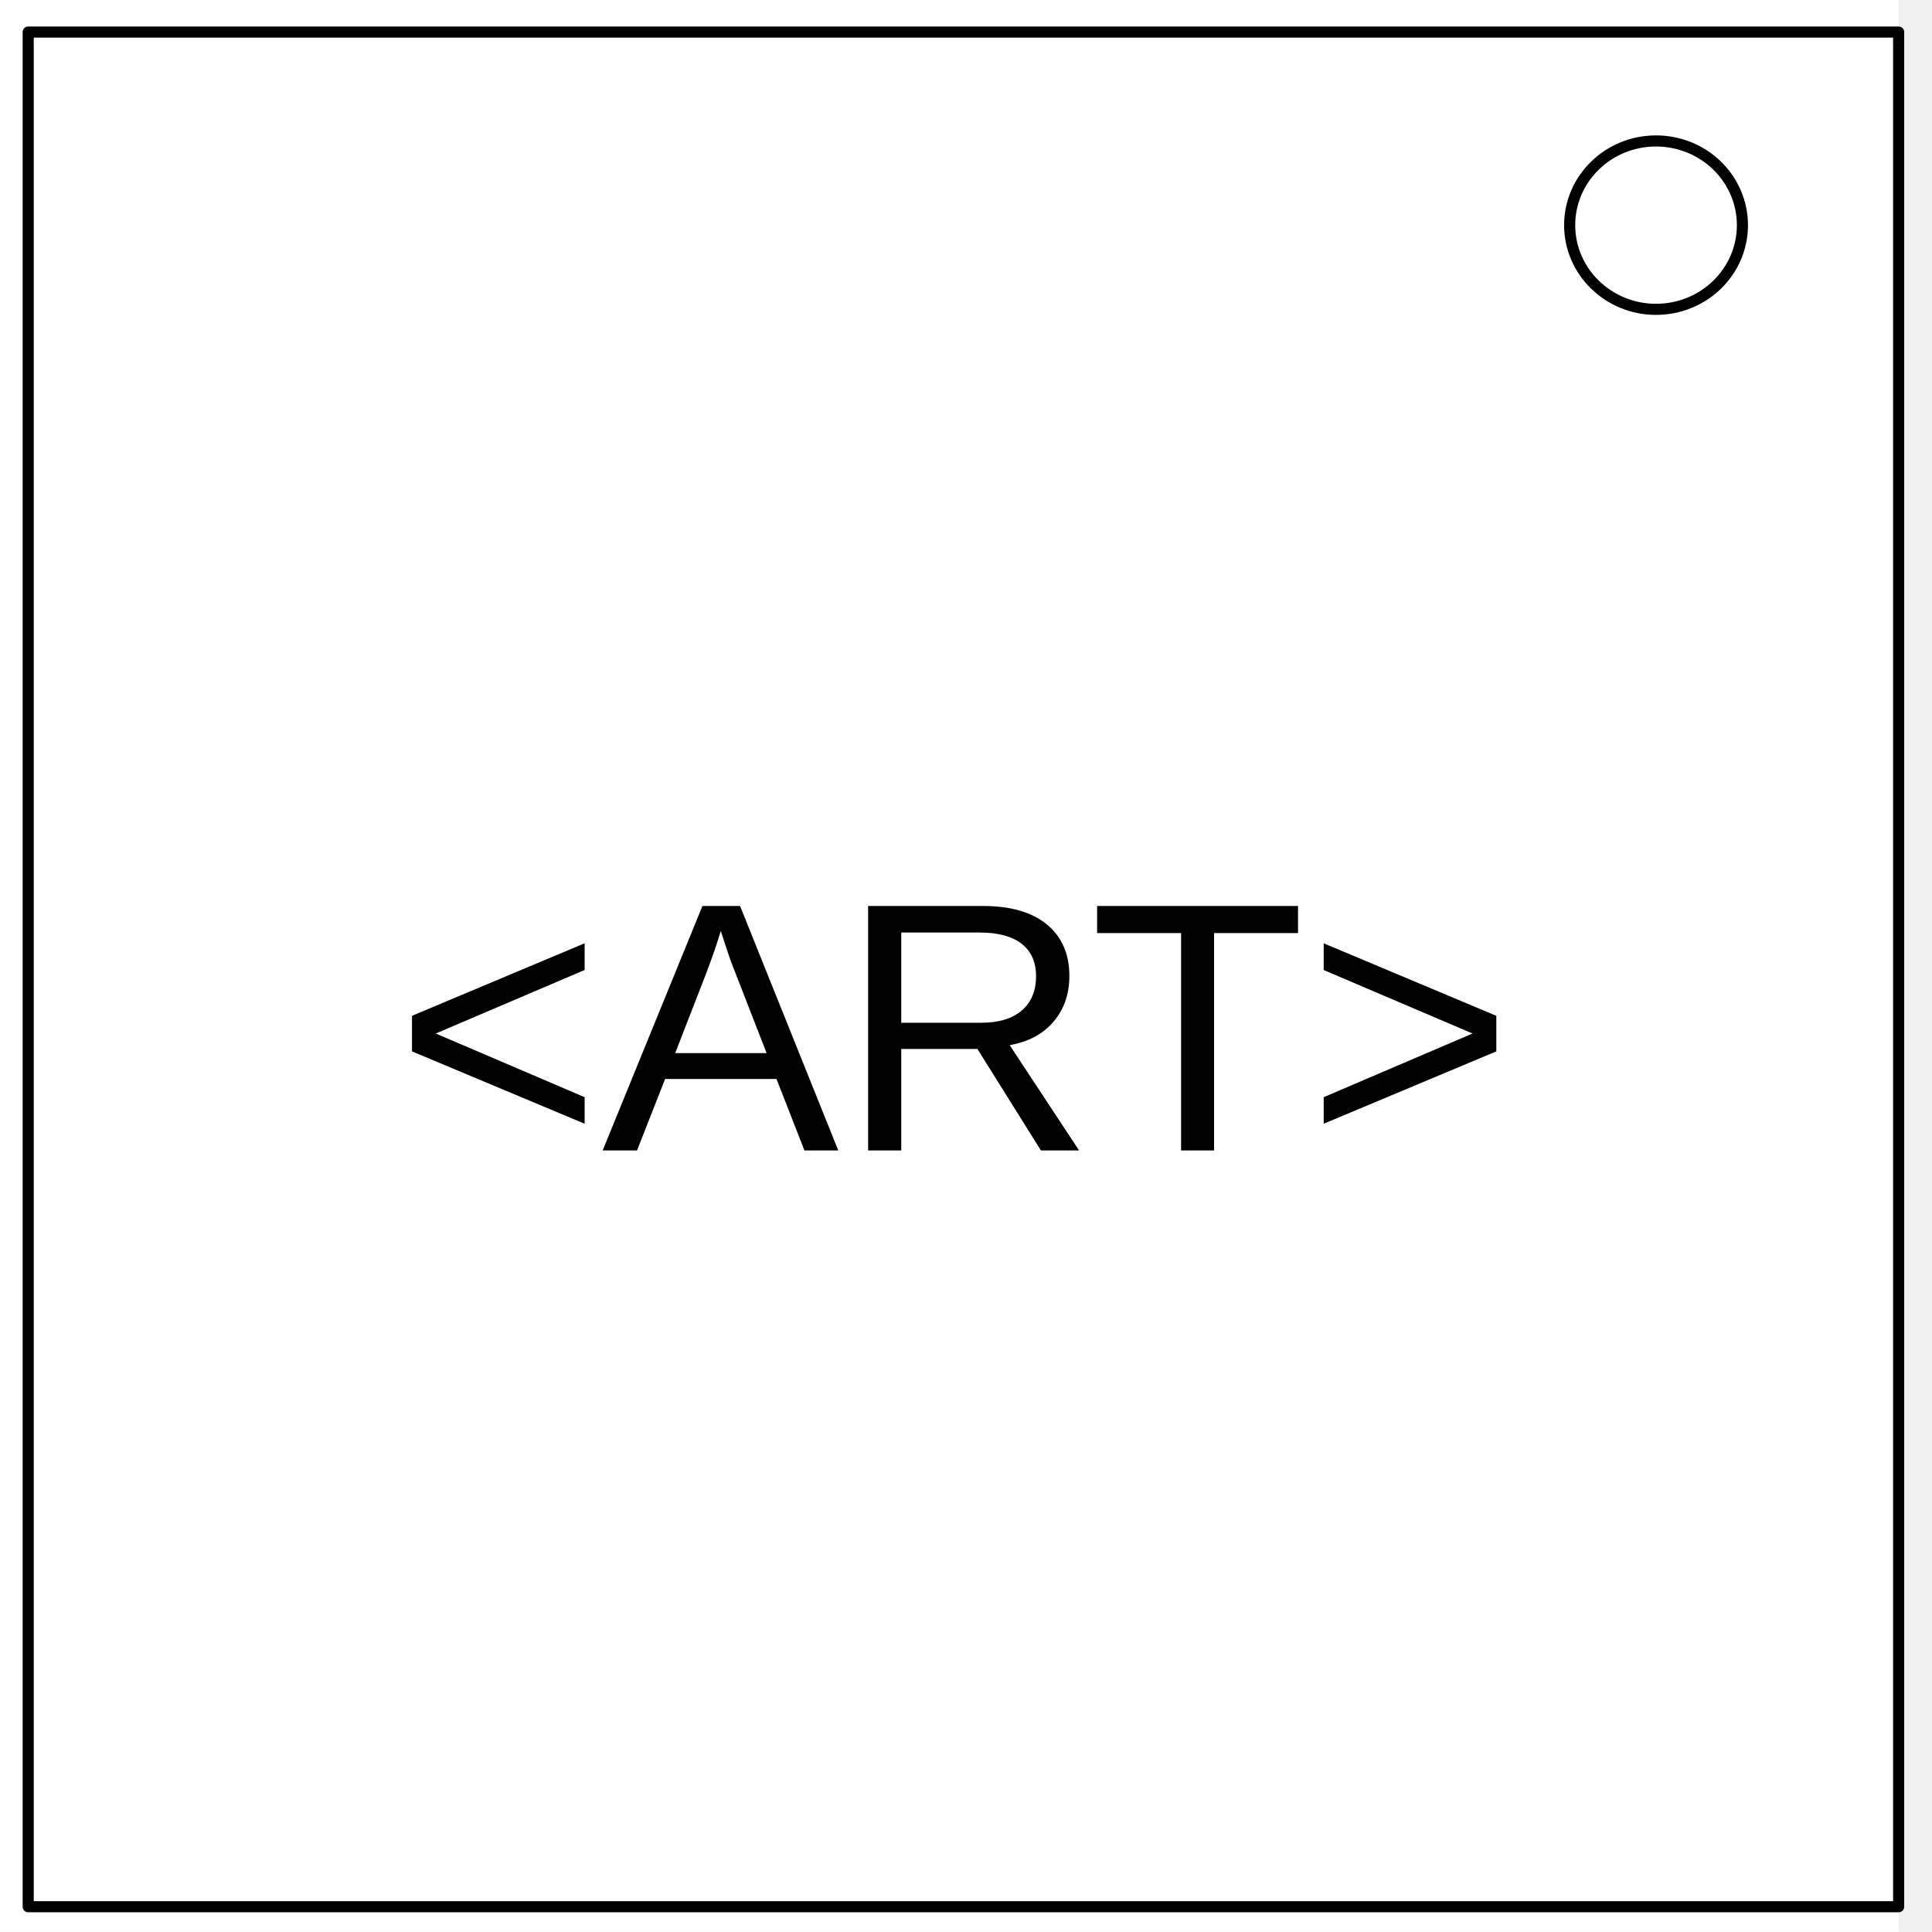
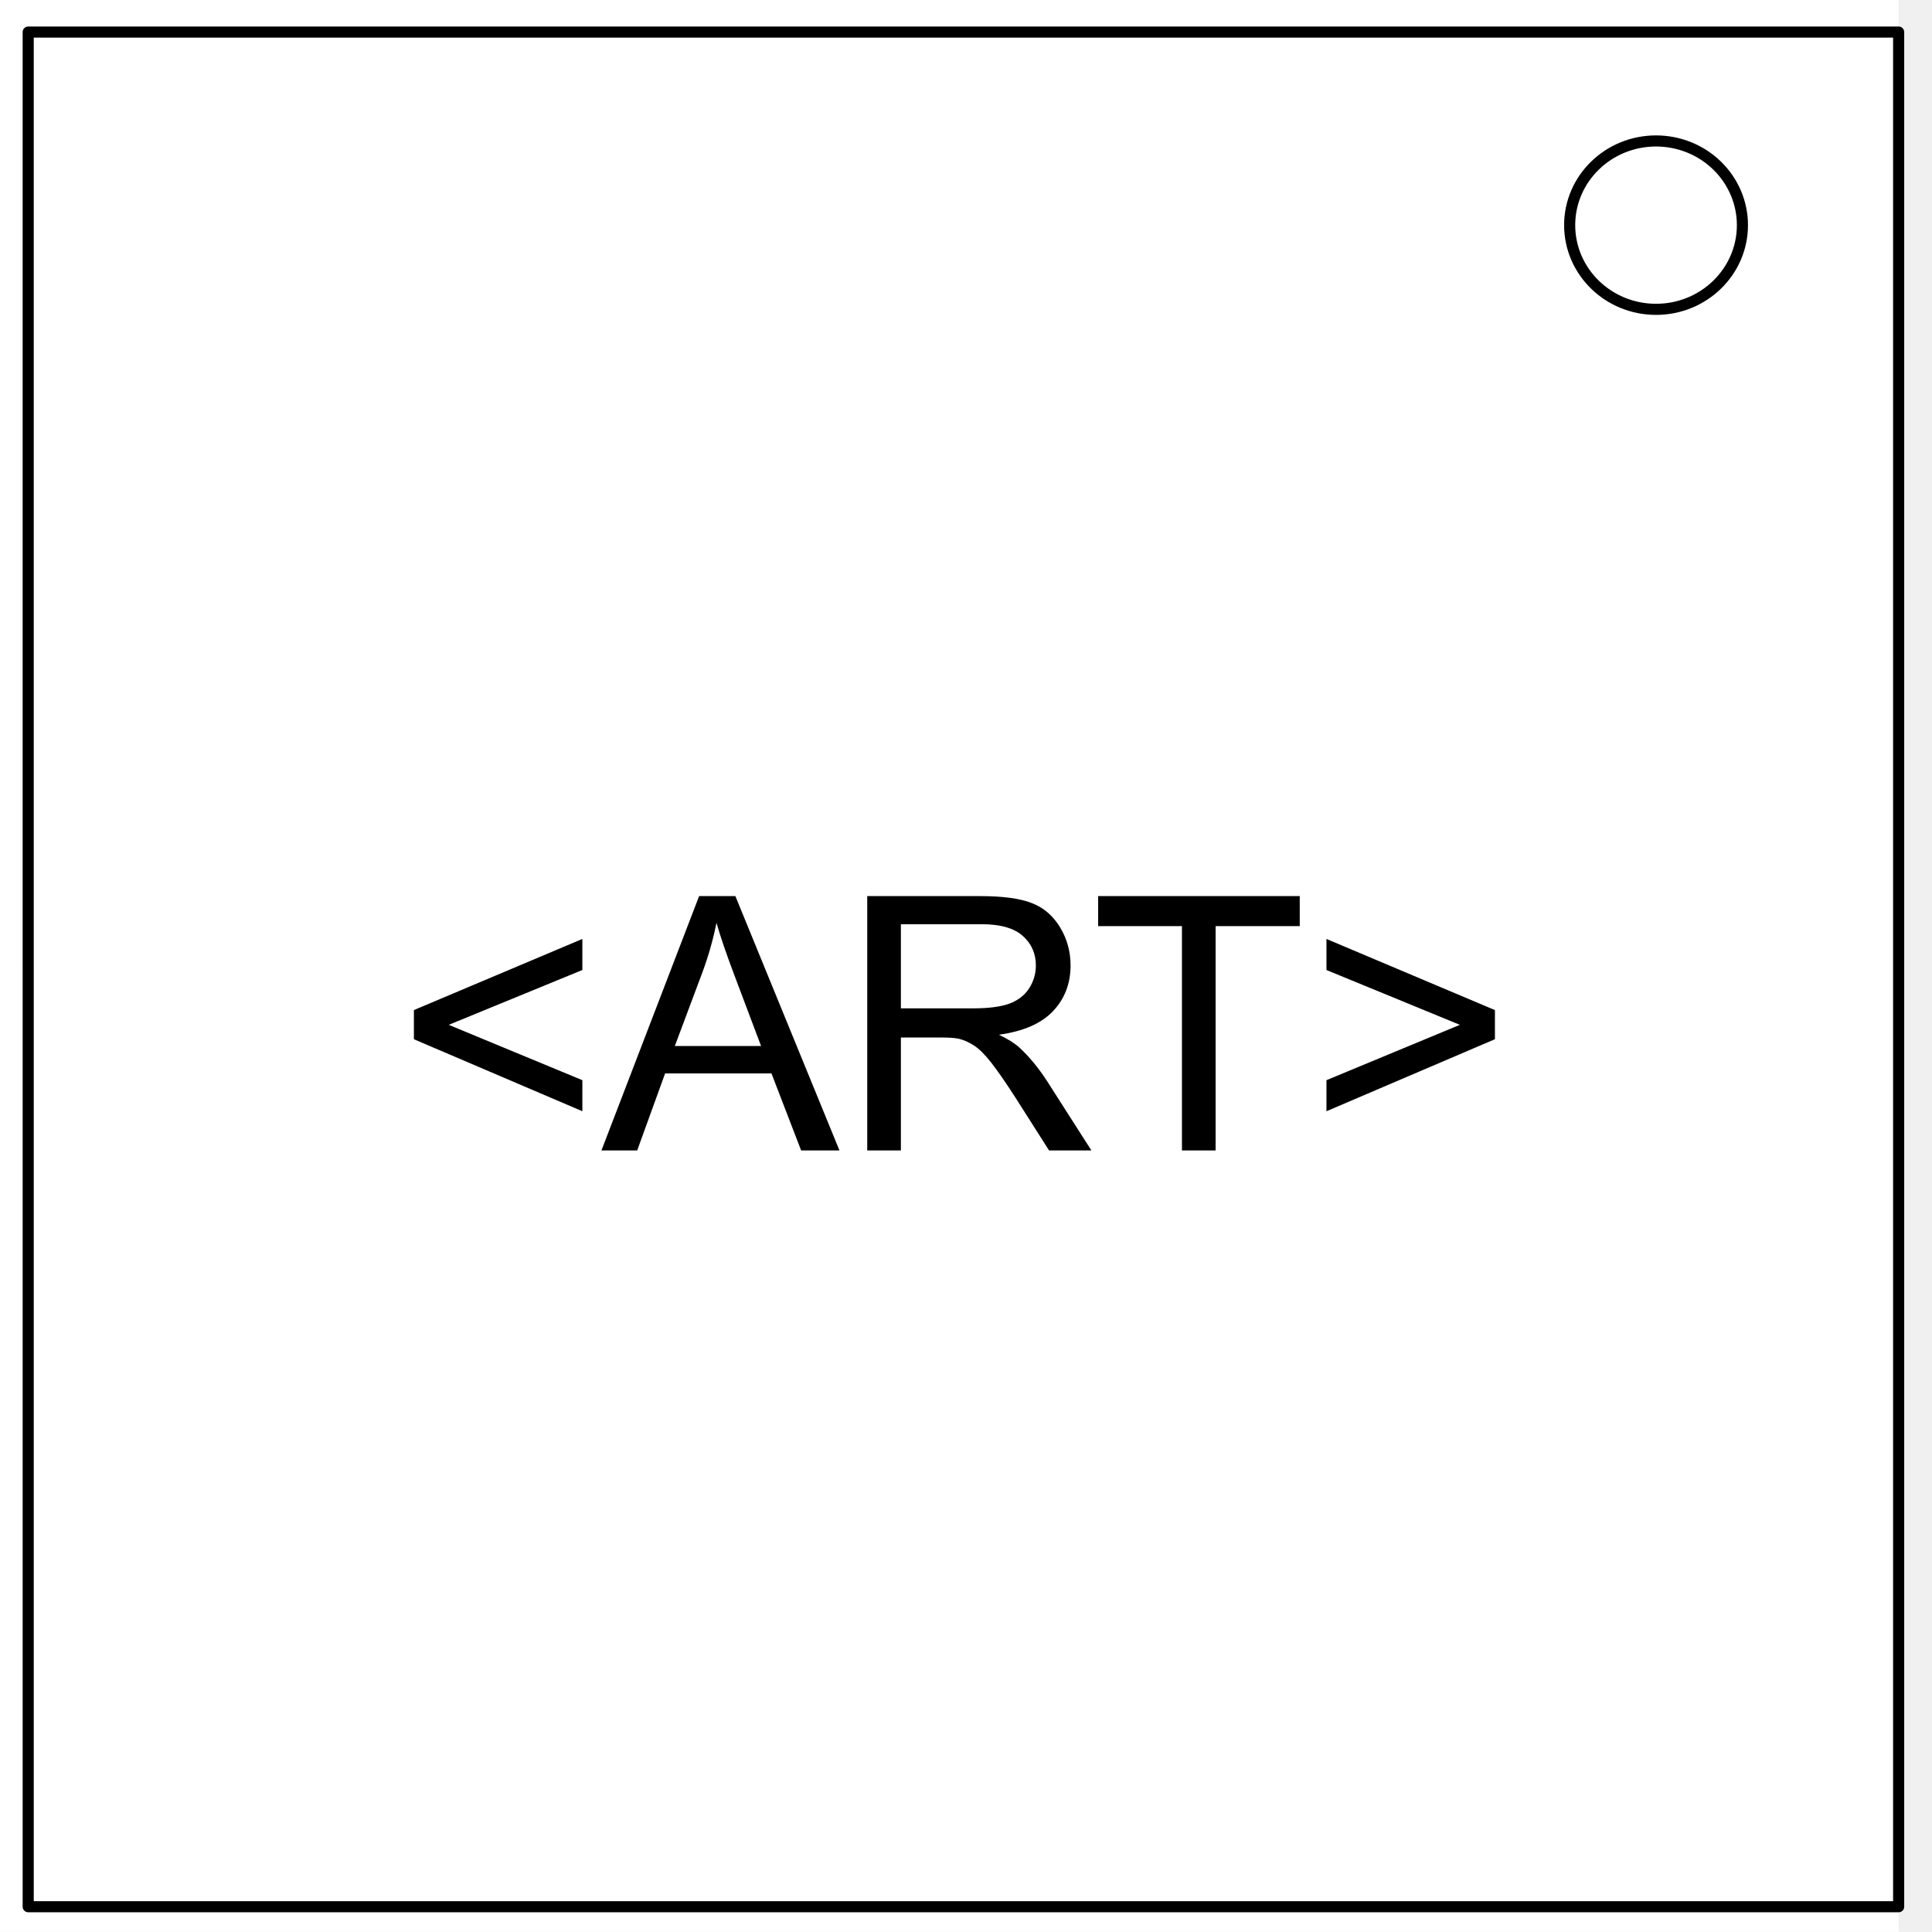
<svg xmlns="http://www.w3.org/2000/svg" viewBox="0 0 348 348" fill="none" stroke-linecap="square" stroke-miterlimit="10">
  <clipPath id="a">
    <path d="M0 0h348v348H0V0z" />
  </clipPath>
  <g clip-path="url(#a)">
-     <path fill="none" d="M0 0h348v348H0z" />
+     <path d="M0 0h348v348H0z" />
    <path d="M-6 0h348v347.969H-6z" fill="#fff" />
-     <path fill="none" d="M5.079 5.776h336.913v337.67H5.08z" />
+     <path d="M5.079 5.776h336.913v337.67H5.08z" />
    <path stroke="#000" stroke-width="2" stroke-linejoin="round" stroke-linecap="butt" d="M5.079 5.776h336.913v337.67H5.08z" />
    <path fill="#fff" d="M282.734 40.554c0-8.376 6.966-15.165 15.56-15.165 4.126 0 8.084 1.597 11.001 4.441 2.918 2.844 4.558 6.702 4.558 10.724 0 8.376-6.966 15.165-15.56 15.165-8.593 0-15.559-6.79-15.559-15.165z" />
    <path stroke="#000" stroke-width="2" stroke-linejoin="round" stroke-linecap="butt" d="M282.734 40.554h0c0-8.376 6.966-15.165 15.56-15.165h0c4.126 0 8.084 1.597 11.001 4.441 2.918 2.844 4.558 6.702 4.558 10.724h0c0 8.376-6.966 15.165-15.56 15.165h0c-8.593 0-15.559-6.79-15.559-15.165z" />
  </g>
-   <text style="line-height:0;-inkscape-font-specification:sans-serif" x="71.053" y="207.222" font-weight="400" font-size="64" font-family="sans-serif" letter-spacing="0" word-spacing="0" fill="#000">
-     <tspan x="71.053" y="207.222" style="-inkscape-font-specification:Arial" font-family="Arial">&lt;ART&gt;</tspan>
-   </text>
+   <g aria-label="&lt;ART&gt;" style="line-height:0;-inkscape-font-specification:sans-serif" font-weight="400" font-size="64" font-family="Arial" letter-spacing="0" word-spacing="0" fill="#000">
+     <path d="M74.553 187.19v-5.25l30.344-12.812v5.594l-24.063 9.875 24.063 9.969v5.594zM108.334 207.222l17.594-45.813h6.531l18.75 45.813h-6.906l-5.344-13.875h-19.156l-5.031 13.875zm13.219-18.813h15.531l-4.781-12.687q-2.188-5.781-3.25-9.5-.875 4.406-2.469 8.75zM156.21 207.222v-45.813h20.312q6.125 0 9.312 1.25 3.188 1.22 5.094 4.344 1.906 3.125 1.906 6.907 0 4.875-3.156 8.218-3.156 3.344-9.75 4.25 2.406 1.157 3.656 2.282 2.656 2.437 5.031 6.093l7.97 12.469h-7.626l-6.062-9.531q-2.656-4.125-4.375-6.313-1.719-2.187-3.094-3.062-1.344-.875-2.75-1.219-1.031-.219-3.375-.219h-7.031v20.344zm6.062-25.594h13.031q4.156 0 6.5-.843 2.344-.875 3.563-2.75 1.218-1.907 1.218-4.125 0-3.25-2.375-5.344-2.344-2.094-7.437-2.094h-14.5zM212.897 207.222v-40.406h-15.094v-5.406h36.313v5.406h-15.157v40.406zM269.272 187.19l-30.344 12.97v-5.594l24.031-9.969-24.031-9.875v-5.594l30.344 12.813z" style="-inkscape-font-specification:Arial" />
+   </g>
</svg>
